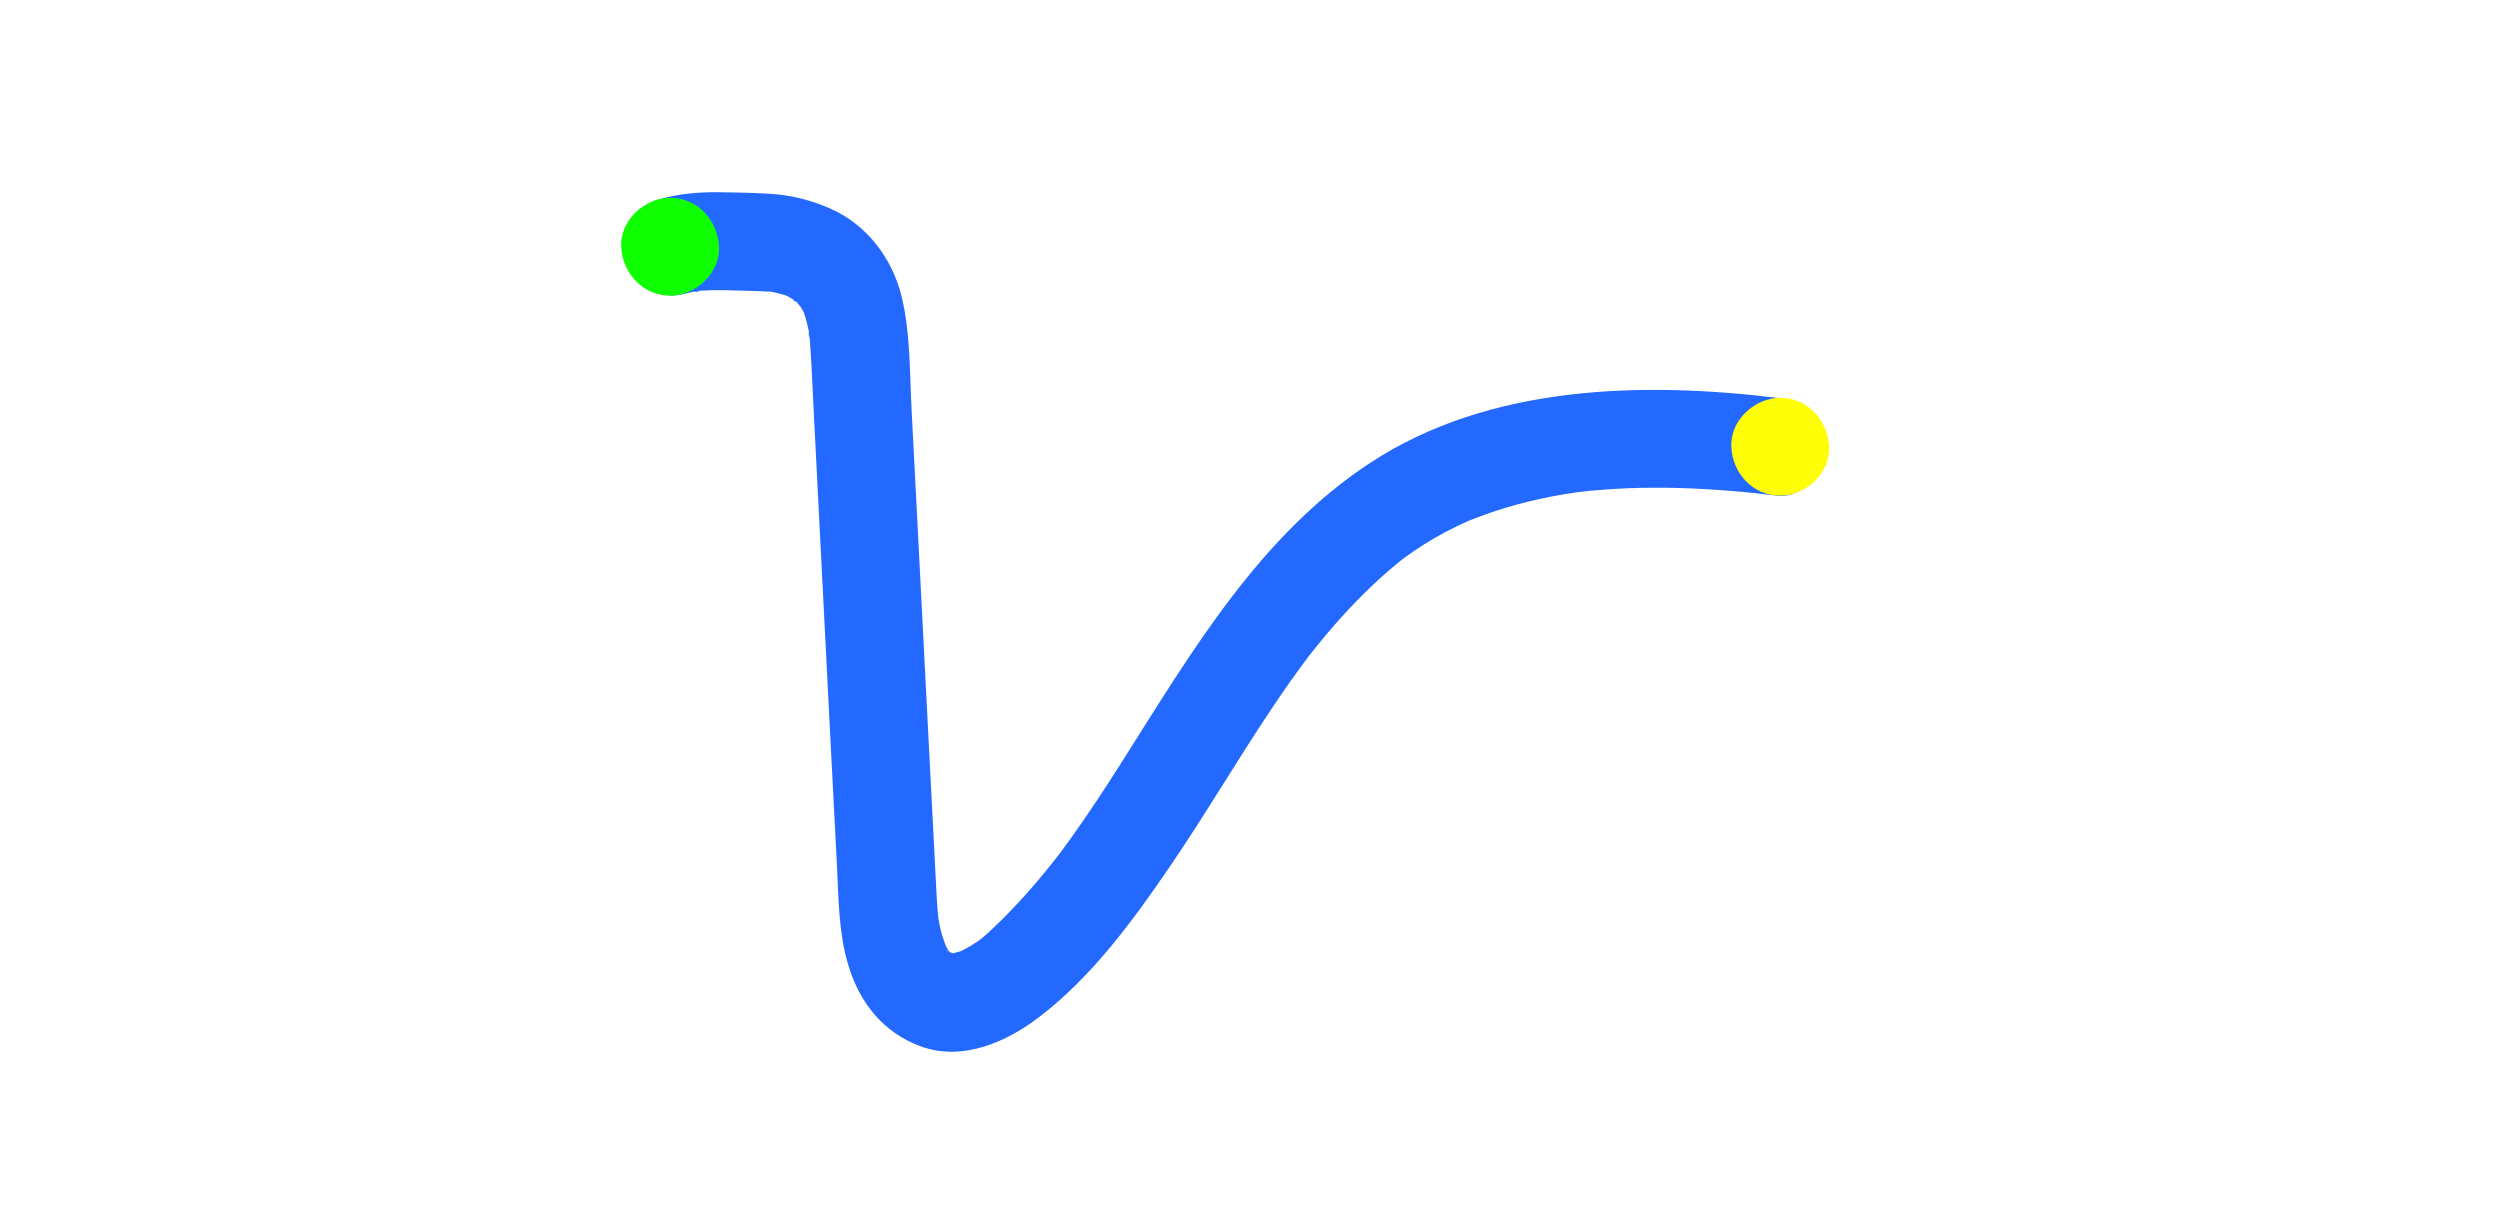
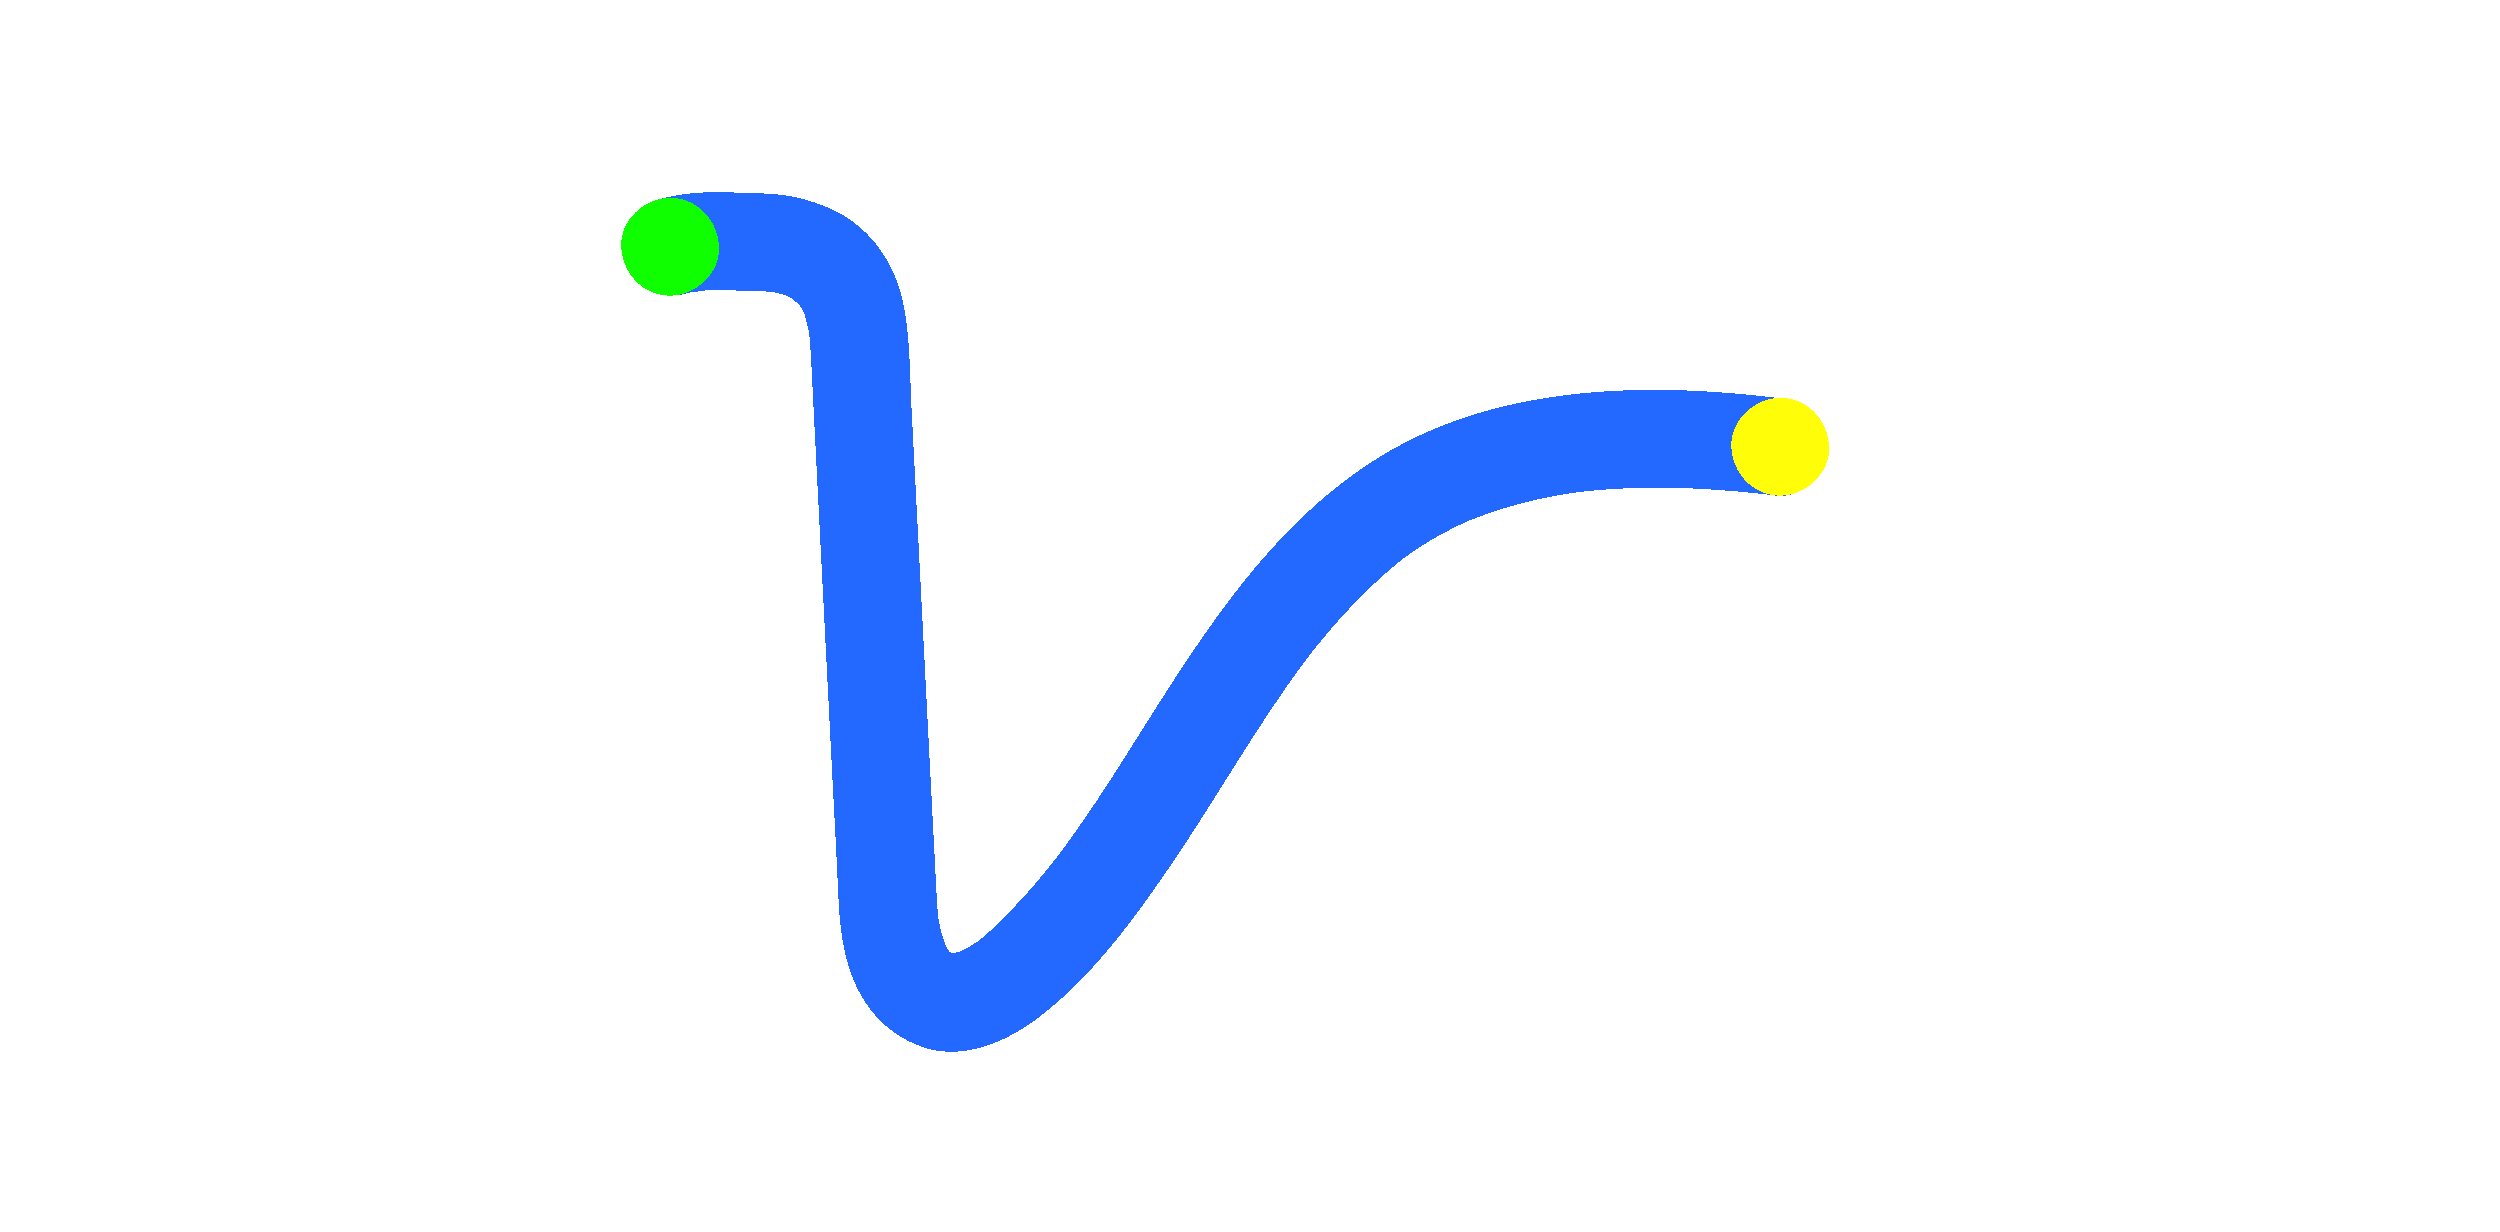
- <svg xmlns="http://www.w3.org/2000/svg" version="1.1" id="Calque_1" x="0px" y="0px" viewBox="0 0 1380 680" width="1380" height="680" style="enable-background:new 0 0 1380 680;" xml:space="preserve">
+ <svg xmlns="http://www.w3.org/2000/svg" version="1.1" id="Calque_1" x="0px" y="0px" viewBox="0 0 1380 680" width="1380" height="680" style="enable-background:new 0 0 1380 680;" xml:space="preserve" shape-rendering="crispEdges">
  <style type="text/css">
	.st0{fill:#2469FF;}
	.st1{fill:#0FFF00;}
	.st2{fill:#FFFD07;}
</style>
  <g>
    <g>
      <path class="st0" d="M378.2,162.1c2.1-0.6,4.3-1,6.5-1.5c3.3-0.8,0.4,1.3-2.1,0.2c0.5,0.2,3.1-0.3,3.4-0.3c4.7-0.3,9.3-0.4,14-0.3    c8.9,0.2,17.8,0.4,26.7,0.9c4.7,0.3-2.8-0.3-2.7-0.4c0.2-0.2,2.5,0.5,3,0.6c2,0.4,3.9,0.9,5.8,1.5c0.5,0.2,2.7,0.7,2.8,1    c0,0-6.4-3.1-2.3-1c1.8,0.9,3.5,1.8,5.2,2.9c0.6,0.4,1.7,1.4,2.4,1.7c-4.2-1.7-3.9-3.3-2-1.4c1.3,1.3,2.7,3.1,4.1,4.3    c-0.6-0.4-3.5-5.5-1.5-1.7c0.5,0.9,1.1,1.8,1.6,2.7c0.4,0.7,0.7,1.4,1.1,2.1c1.6,2.8-2.1-5.9-0.6-1.4c1.3,4,2.3,8,3.1,12.2    c0.4,2.1-0.3,4-0.3-2.4c0,1,0.3,2.2,0.4,3.2c0.2,2.1,0.4,4.3,0.5,6.4c0.7,10.1,1.1,20.2,1.6,30.3c1.1,21.6,2.2,43.2,3.3,64.8    c2.2,42.5,4.3,85,6.5,127.5c1.1,21.3,2.2,42.5,3.3,63.8c0.9,18.2,0.9,37.2,6.2,54.7c6.2,21,19.4,37.6,40.3,45.2    c23.2,8.3,47.6-2.7,65.8-16.8c28.8-22.2,51.4-53.1,71.7-82.9c19.1-28,36.2-57.2,55-85.4c4.7-7,9.4-14,14.4-20.8    c2.3-3.2,4.6-6.4,7-9.5c0.6-0.8,1.3-1.7,1.9-2.5c2.1-2.7-3.5,4.4-1.3,1.7c1.5-1.8,2.9-3.7,4.4-5.5c10.6-13.1,22-25.5,34.4-36.8    c3.2-2.9,6.6-5.8,10-8.6c0.9-0.7,1.8-1.5,2.7-2.2c2.8-2.3-4.2,3.1-1.3,1c2.1-1.5,4.2-3.1,6.4-4.6c7.6-5.3,15.7-10,24-14    c2-1,4.1-2,6.2-2.9c1-0.5,2.1-0.9,3.1-1.4c0.1-0.1-5.3,2.2-2.5,1.1c4.5-1.7,8.9-3.5,13.5-5c8.6-2.9,17.3-5.3,26.2-7.2    c4.4-1,8.9-1.8,13.4-2.6c2-0.3,3.9-0.6,5.9-0.9c1.1-0.2,4.9-0.8,0.6-0.1c-4.6,0.7,0.5,0,1.5-0.2c9.1-1.1,18.3-1.7,27.5-2.1    c18.5-0.7,36.9-0.1,55.3,1.4c9.1,0.7,18.3,1.7,27.4,2.8c6.4,0.8,14.8-3.6,19.1-7.9c4.7-4.7,8.2-12.4,7.9-19.1    c-0.3-7-2.6-14.2-7.9-19.1c-5.6-5.2-11.6-7-19.1-7.9c-75.2-9.2-159.3-7.3-224.9,35.5c-61.3,40-99,104.6-137.3,165    c-9.2,14.5-18.6,28.9-28.6,42.8c-2.3,3.2-4.6,6.4-7,9.5c-0.6,0.8-1.3,1.7-1.9,2.5c-2.7,3.6,1.1-1.4,1.3-1.7    c-1.5,1.8-2.9,3.7-4.4,5.5c-5.2,6.5-10.7,12.9-16.4,19c-5.9,6.4-12,12.6-18.5,18.4c-0.6,0.5-1.3,1.1-1.9,1.6    c-1.1,0.9-3.8,2.1-0.5,0.5c3.4-1.6,0.4-0.3-0.6,0.4c-0.9,0.7-1.8,1.3-2.8,1.9c-1.6,1.1-3.3,2.1-5,3c-1,0.5-2,1-2.9,1.5    c-4.9,2.7,5.7-1.7,0.5-0.2c-1.8,0.5-3.6,1-5.3,1.5c-3.3,1,6-0.3,2.6-0.3c-1,0-2,0.1-3.1,0.1c-1.1,0-4.7-0.4-0.2,0.1    c4.4,0.5,0.9,0-0.2-0.4c-0.8-0.2-1.5-0.6-2.3-0.8c6.2,1.4,4.5,2.1,1.9,0.5c-0.4-0.2-2-1.1-2-1.4c-0.1-0.5,5.5,5.1,2.7,1.9    c-0.8-0.9-4.3-4.9-1.2-0.9c3.2,4.2-0.4-0.9-1-1.9c-1.4-2.5-2.6-7.7-0.3,0.1c-0.9-3.2-2.2-6.2-3-9.5c-0.4-1.8-0.8-3.5-1.1-5.3    c-0.2-0.9-0.3-1.8-0.5-2.7c-0.6-3.3,0.8,7,0.3,2.4c-0.9-8.6-1.3-17.3-1.7-26c-1.1-21.3-2.2-42.5-3.3-63.8    c-2.2-42.8-4.4-85.7-6.6-128.5c-1.1-21.3-2.2-42.5-3.3-63.8c-1.1-20.8-0.6-42.7-5.6-62.9c-5.3-21.1-19.4-39.6-39.6-48.3    c-11.1-4.8-21.9-7.5-34.1-8.1c-9-0.5-18.1-0.7-27.2-0.8c-10.9-0.1-22.1,0.8-32.6,3.9c-13.6,3.9-23.4,19.2-18.9,33.2    C349.5,157,363.7,166.3,378.2,162.1L378.2,162.1z" />
    </g>
  </g>
  <g>
    <g>
      <path class="st1" d="M369.9,163.2c14.1,0,27.7-12.4,27-27c-0.7-14.6-11.9-27-27-27c-14.1,0-27.7,12.4-27,27    C343.6,150.8,354.8,163.2,369.9,163.2L369.9,163.2z" />
    </g>
  </g>
  <g>
    <g>
      <path class="st2" d="M982.7,273.6c14.1,0,27.7-12.4,27-27c-0.7-14.6-11.9-27-27-27c-14.1,0-27.7,12.4-27,27    C956.3,261.2,967.5,273.6,982.7,273.6L982.7,273.6z" />
    </g>
  </g>
</svg>
